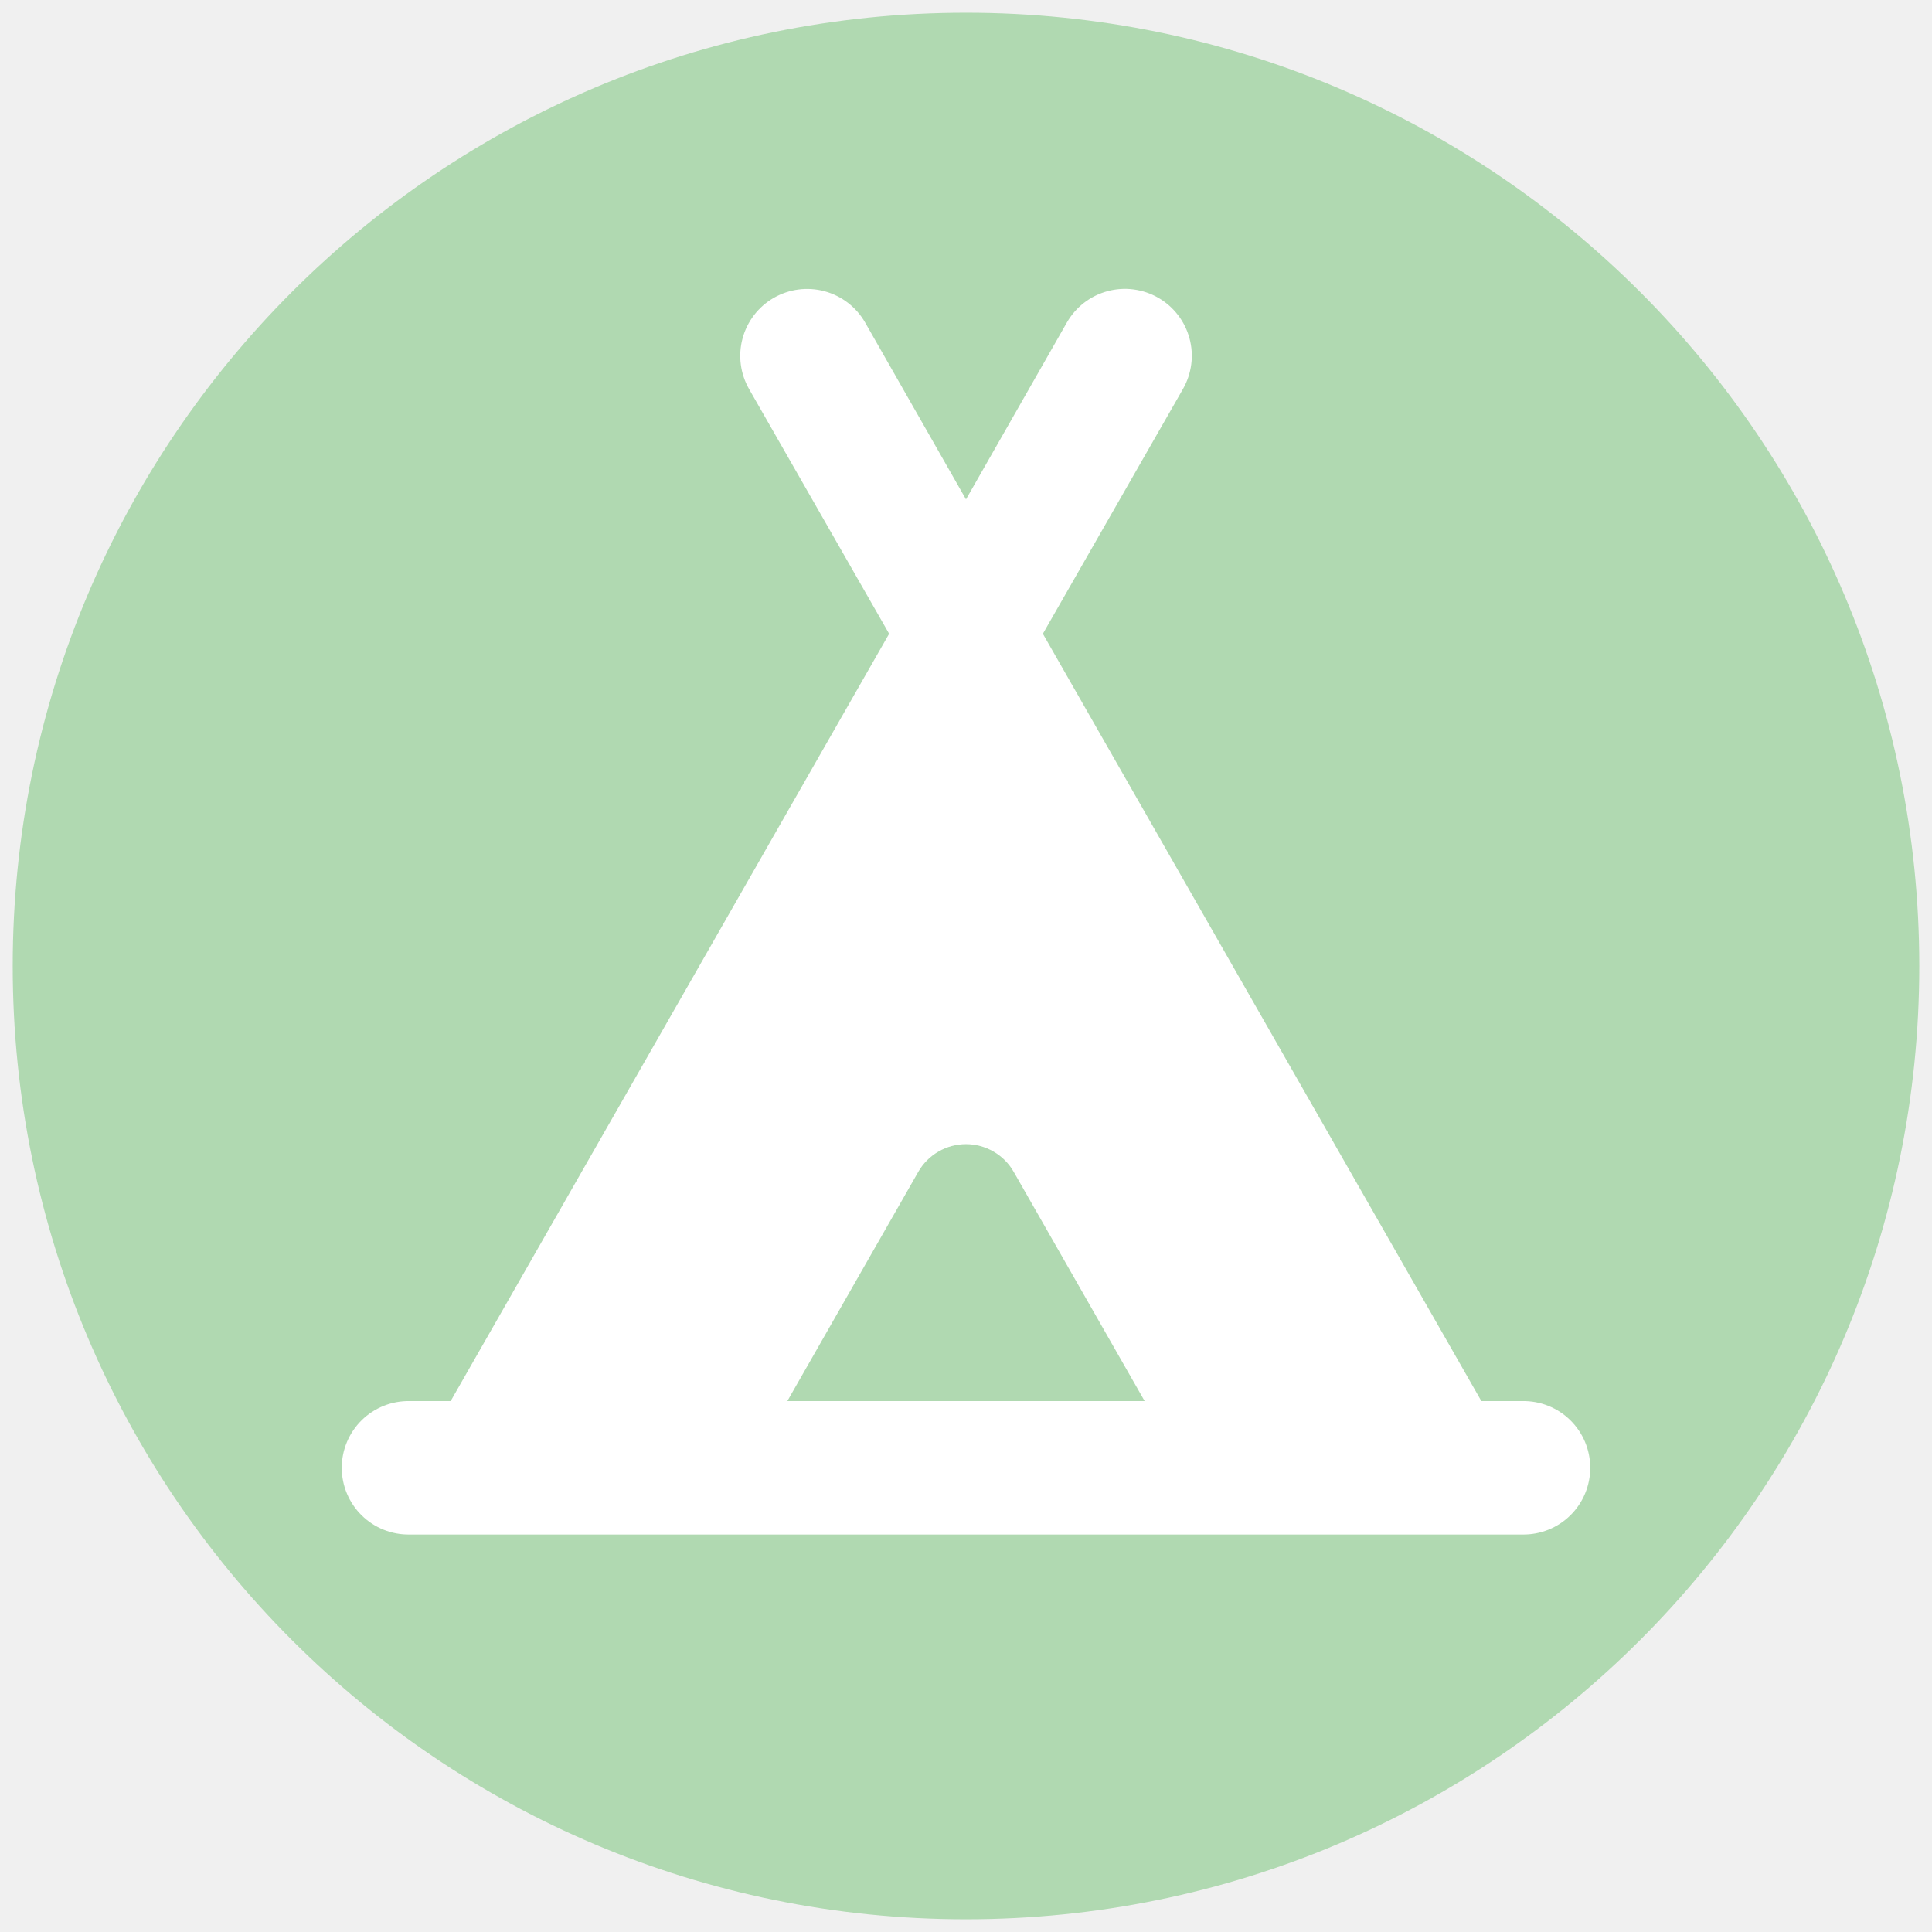
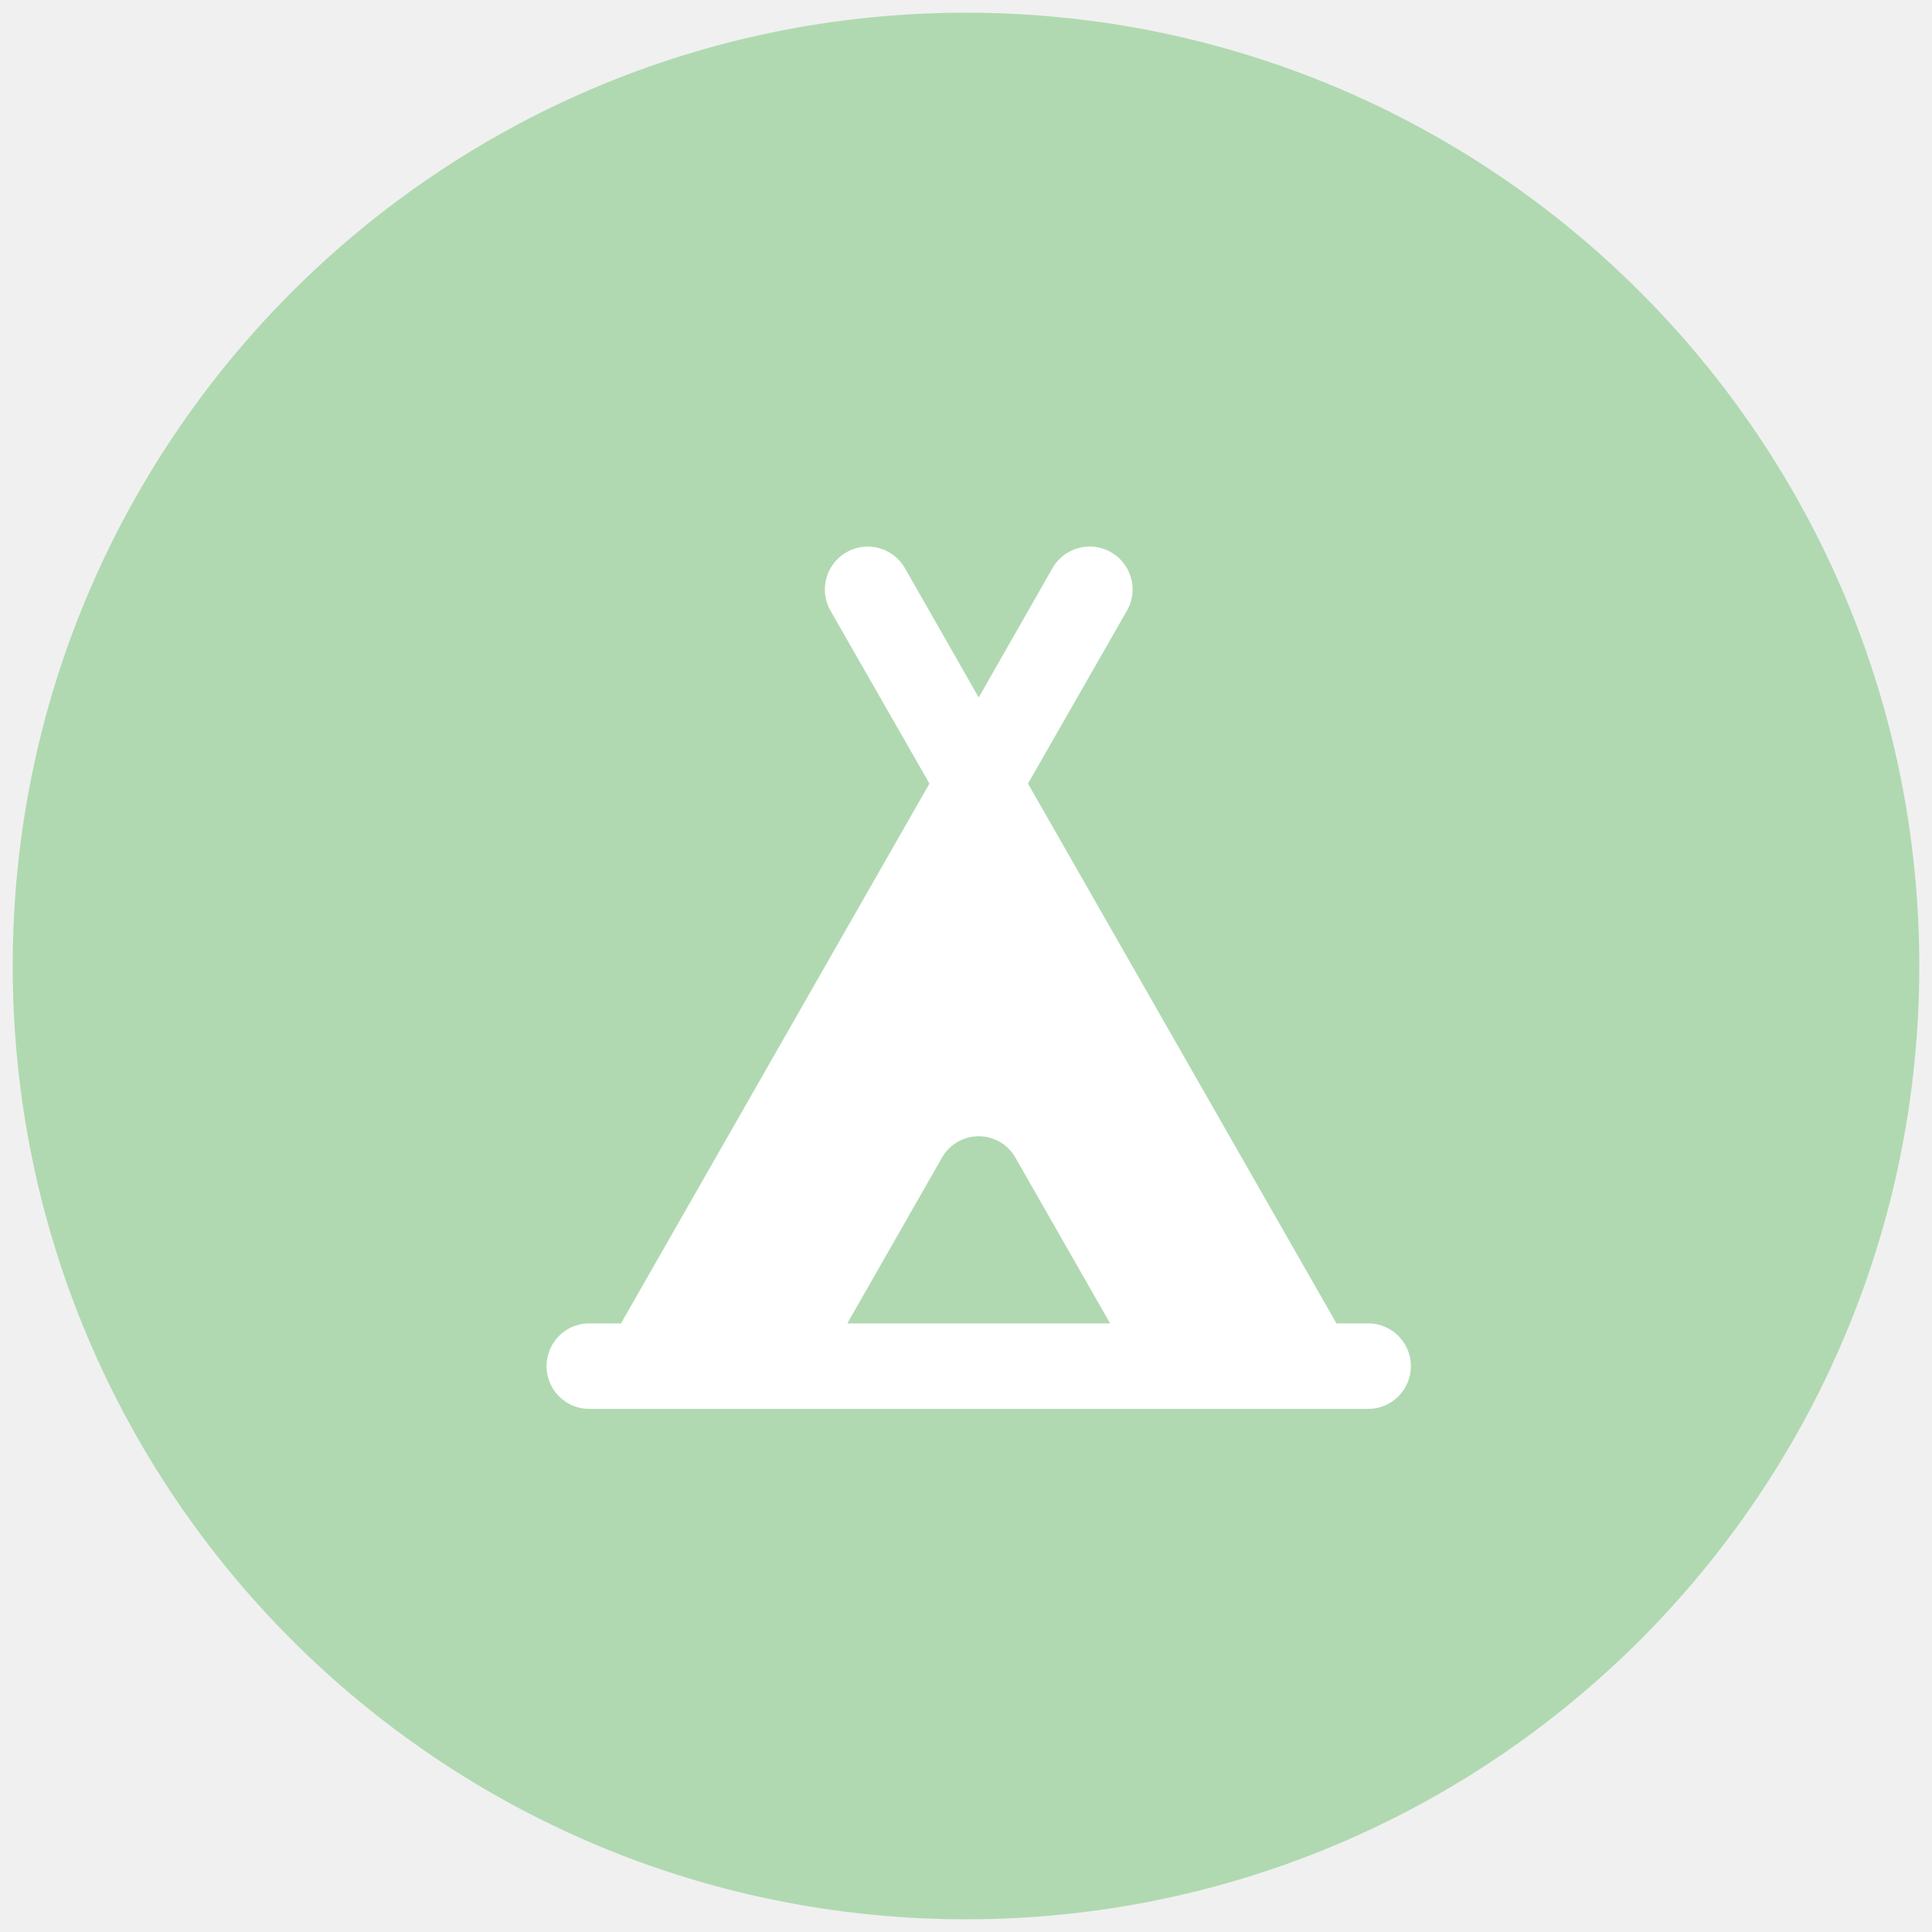
<svg xmlns="http://www.w3.org/2000/svg" width="76" height="76" viewBox="0 0 76 76" fill="none">
  <g clip-path="url(#clip0_228_97)">
    <path d="M38 75.5C58.711 75.5 75.5 58.711 75.5 38C75.5 17.289 58.711 0.5 38 0.5C17.289 0.5 0.5 17.289 0.5 38C0.5 58.711 17.289 75.5 38 75.5Z" fill="#B0D9B1" />
-     <path d="M59.875 60.864C60.29 60.871 60.702 60.796 61.088 60.642C61.474 60.489 61.825 60.26 62.121 59.969C62.417 59.678 62.652 59.331 62.813 58.948C62.973 58.566 63.056 58.155 63.056 57.739C63.056 57.324 62.973 56.913 62.813 56.531C62.652 56.148 62.417 55.801 62.121 55.51C61.825 55.219 61.474 54.99 61.088 54.837C60.702 54.683 60.29 54.608 59.875 54.615H58.563L41.6 24.931L46.965 15.557C47.17 15.201 47.303 14.807 47.356 14.4C47.41 13.992 47.382 13.578 47.275 13.181C47.168 12.784 46.984 12.411 46.733 12.085C46.483 11.76 46.17 11.486 45.814 11.281C45.458 11.076 45.064 10.943 44.657 10.89C44.249 10.836 43.835 10.864 43.438 10.971C43.041 11.078 42.668 11.262 42.343 11.512C42.017 11.763 41.743 12.076 41.538 12.432L38 18.635L34.464 12.435C34.05 11.715 33.366 11.19 32.564 10.974C31.762 10.758 30.908 10.87 30.188 11.284C29.468 11.698 28.943 12.382 28.727 13.184C28.511 13.986 28.623 14.84 29.037 15.56L34.4 24.931L17.438 54.615H16.125C15.71 54.608 15.298 54.683 14.912 54.837C14.527 54.99 14.175 55.219 13.879 55.51C13.583 55.801 13.348 56.148 13.187 56.531C13.027 56.913 12.944 57.324 12.944 57.739C12.944 58.155 13.027 58.566 13.187 58.948C13.348 59.331 13.583 59.678 13.879 59.969C14.175 60.26 14.527 60.489 14.912 60.642C15.298 60.796 15.71 60.871 16.125 60.864H59.875ZM31.833 54.615L36.557 46.345C36.702 46.091 36.912 45.88 37.166 45.733C37.419 45.586 37.707 45.508 37.999 45.508C38.292 45.508 38.58 45.586 38.833 45.733C39.087 45.88 39.297 46.091 39.442 46.345L44.166 54.615H31.833Z" fill="white" stroke="#B0D9B1" />
+     <path d="M53.778 55.922C54.068 55.928 54.356 55.875 54.626 55.768C54.895 55.66 55.14 55.5 55.347 55.297C55.554 55.094 55.718 54.852 55.83 54.584C55.942 54.317 56 54.03 56 53.74C56 53.45 55.942 53.163 55.83 52.896C55.718 52.629 55.554 52.386 55.347 52.183C55.14 51.98 54.895 51.82 54.626 51.713C54.356 51.605 54.068 51.553 53.778 51.558H52.862L41.014 30.825L44.761 24.278C44.905 24.029 44.998 23.755 45.035 23.47C45.072 23.185 45.053 22.896 44.978 22.619C44.903 22.341 44.775 22.081 44.6 21.854C44.425 21.626 44.206 21.435 43.958 21.292C43.709 21.148 43.434 21.055 43.149 21.018C42.864 20.981 42.575 21 42.298 21.075C42.02 21.15 41.761 21.278 41.533 21.453C41.305 21.628 41.114 21.847 40.971 22.096L38.5 26.428L36.03 22.098C35.741 21.595 35.264 21.228 34.704 21.077C34.144 20.927 33.546 21.004 33.044 21.294C32.541 21.583 32.174 22.061 32.023 22.621C31.873 23.181 31.951 23.778 32.24 24.28L35.986 30.825L24.139 51.558H23.222C22.932 51.553 22.644 51.605 22.375 51.713C22.105 51.82 21.86 51.98 21.653 52.183C21.446 52.386 21.282 52.629 21.17 52.896C21.058 53.163 21 53.45 21 53.74C21 54.03 21.058 54.317 21.17 54.584C21.282 54.852 21.446 55.094 21.653 55.297C21.86 55.5 22.105 55.66 22.375 55.768C22.644 55.875 22.932 55.928 23.222 55.922H53.778ZM34.193 51.558L37.492 45.782C37.594 45.604 37.74 45.457 37.917 45.354C38.094 45.252 38.295 45.197 38.5 45.197C38.704 45.197 38.905 45.252 39.082 45.354C39.259 45.457 39.406 45.604 39.507 45.782L42.807 51.558H34.193Z" fill="white" stroke="#B0D9B1" />
  </g>
  <defs>
    <clipPath id="clip0_228_97">
      <rect width="75" height="75" fill="white" transform="translate(0.5 0.5)" />
    </clipPath>
  </defs>
</svg>
